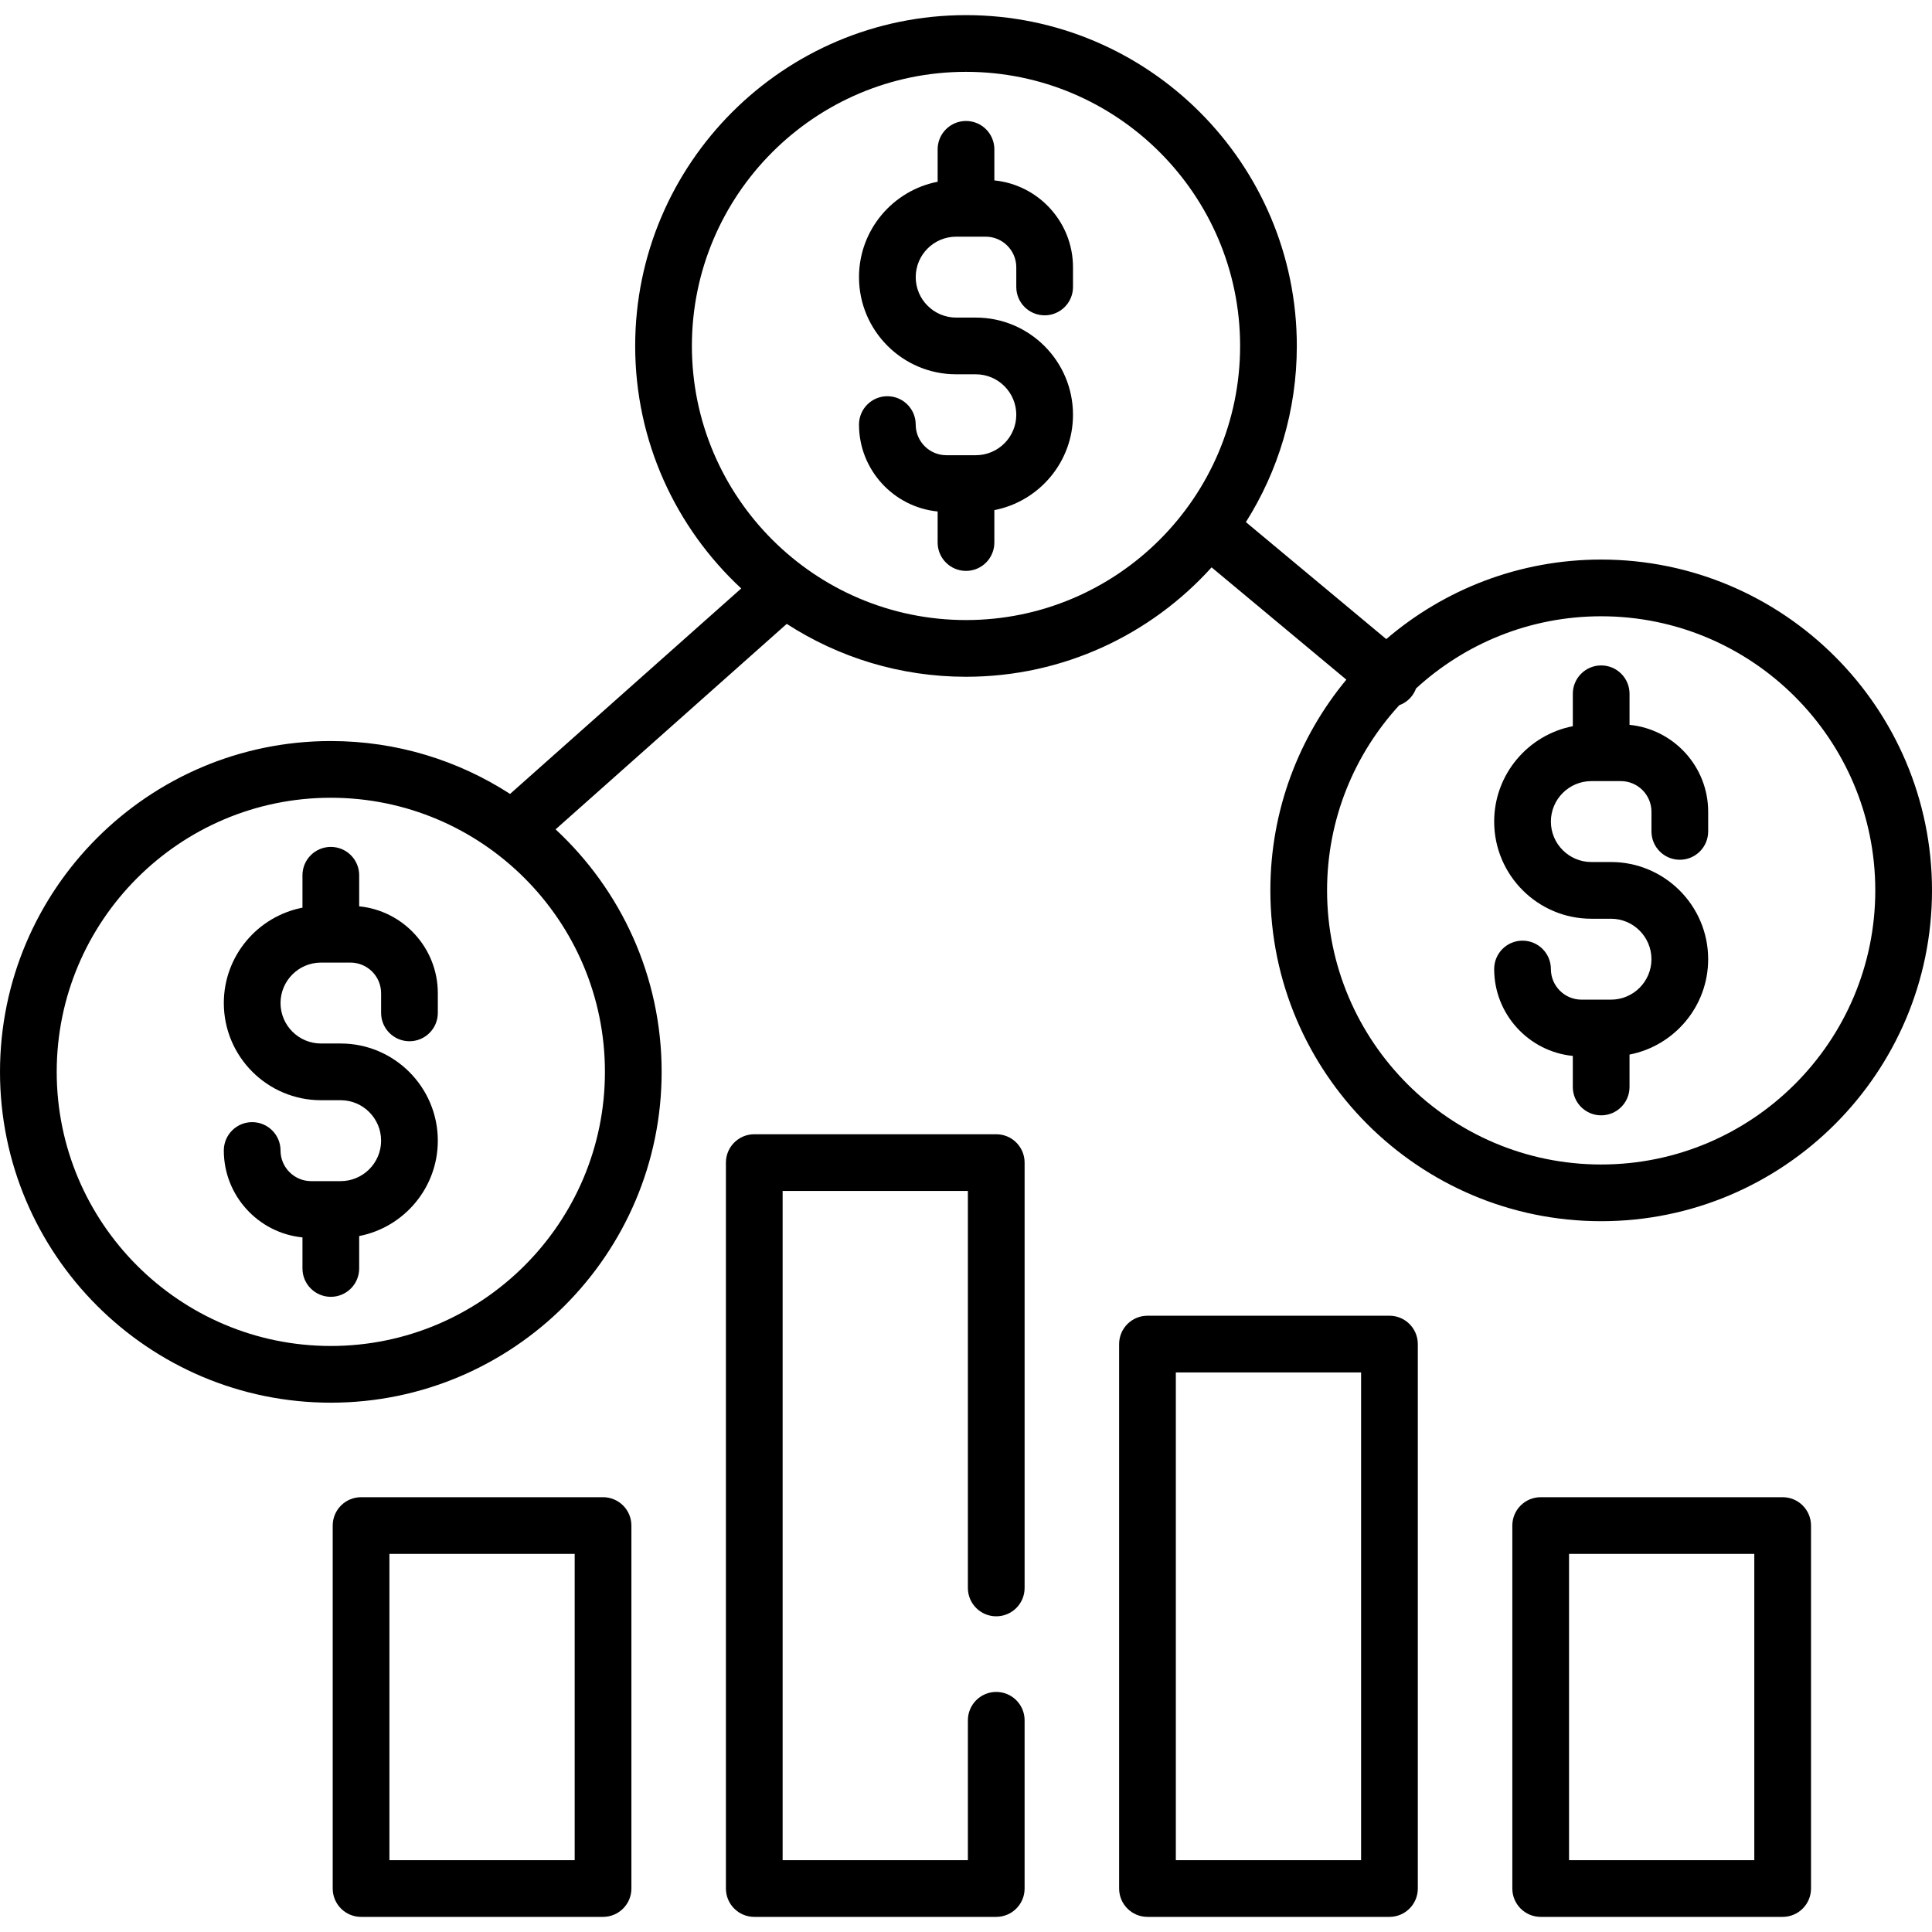
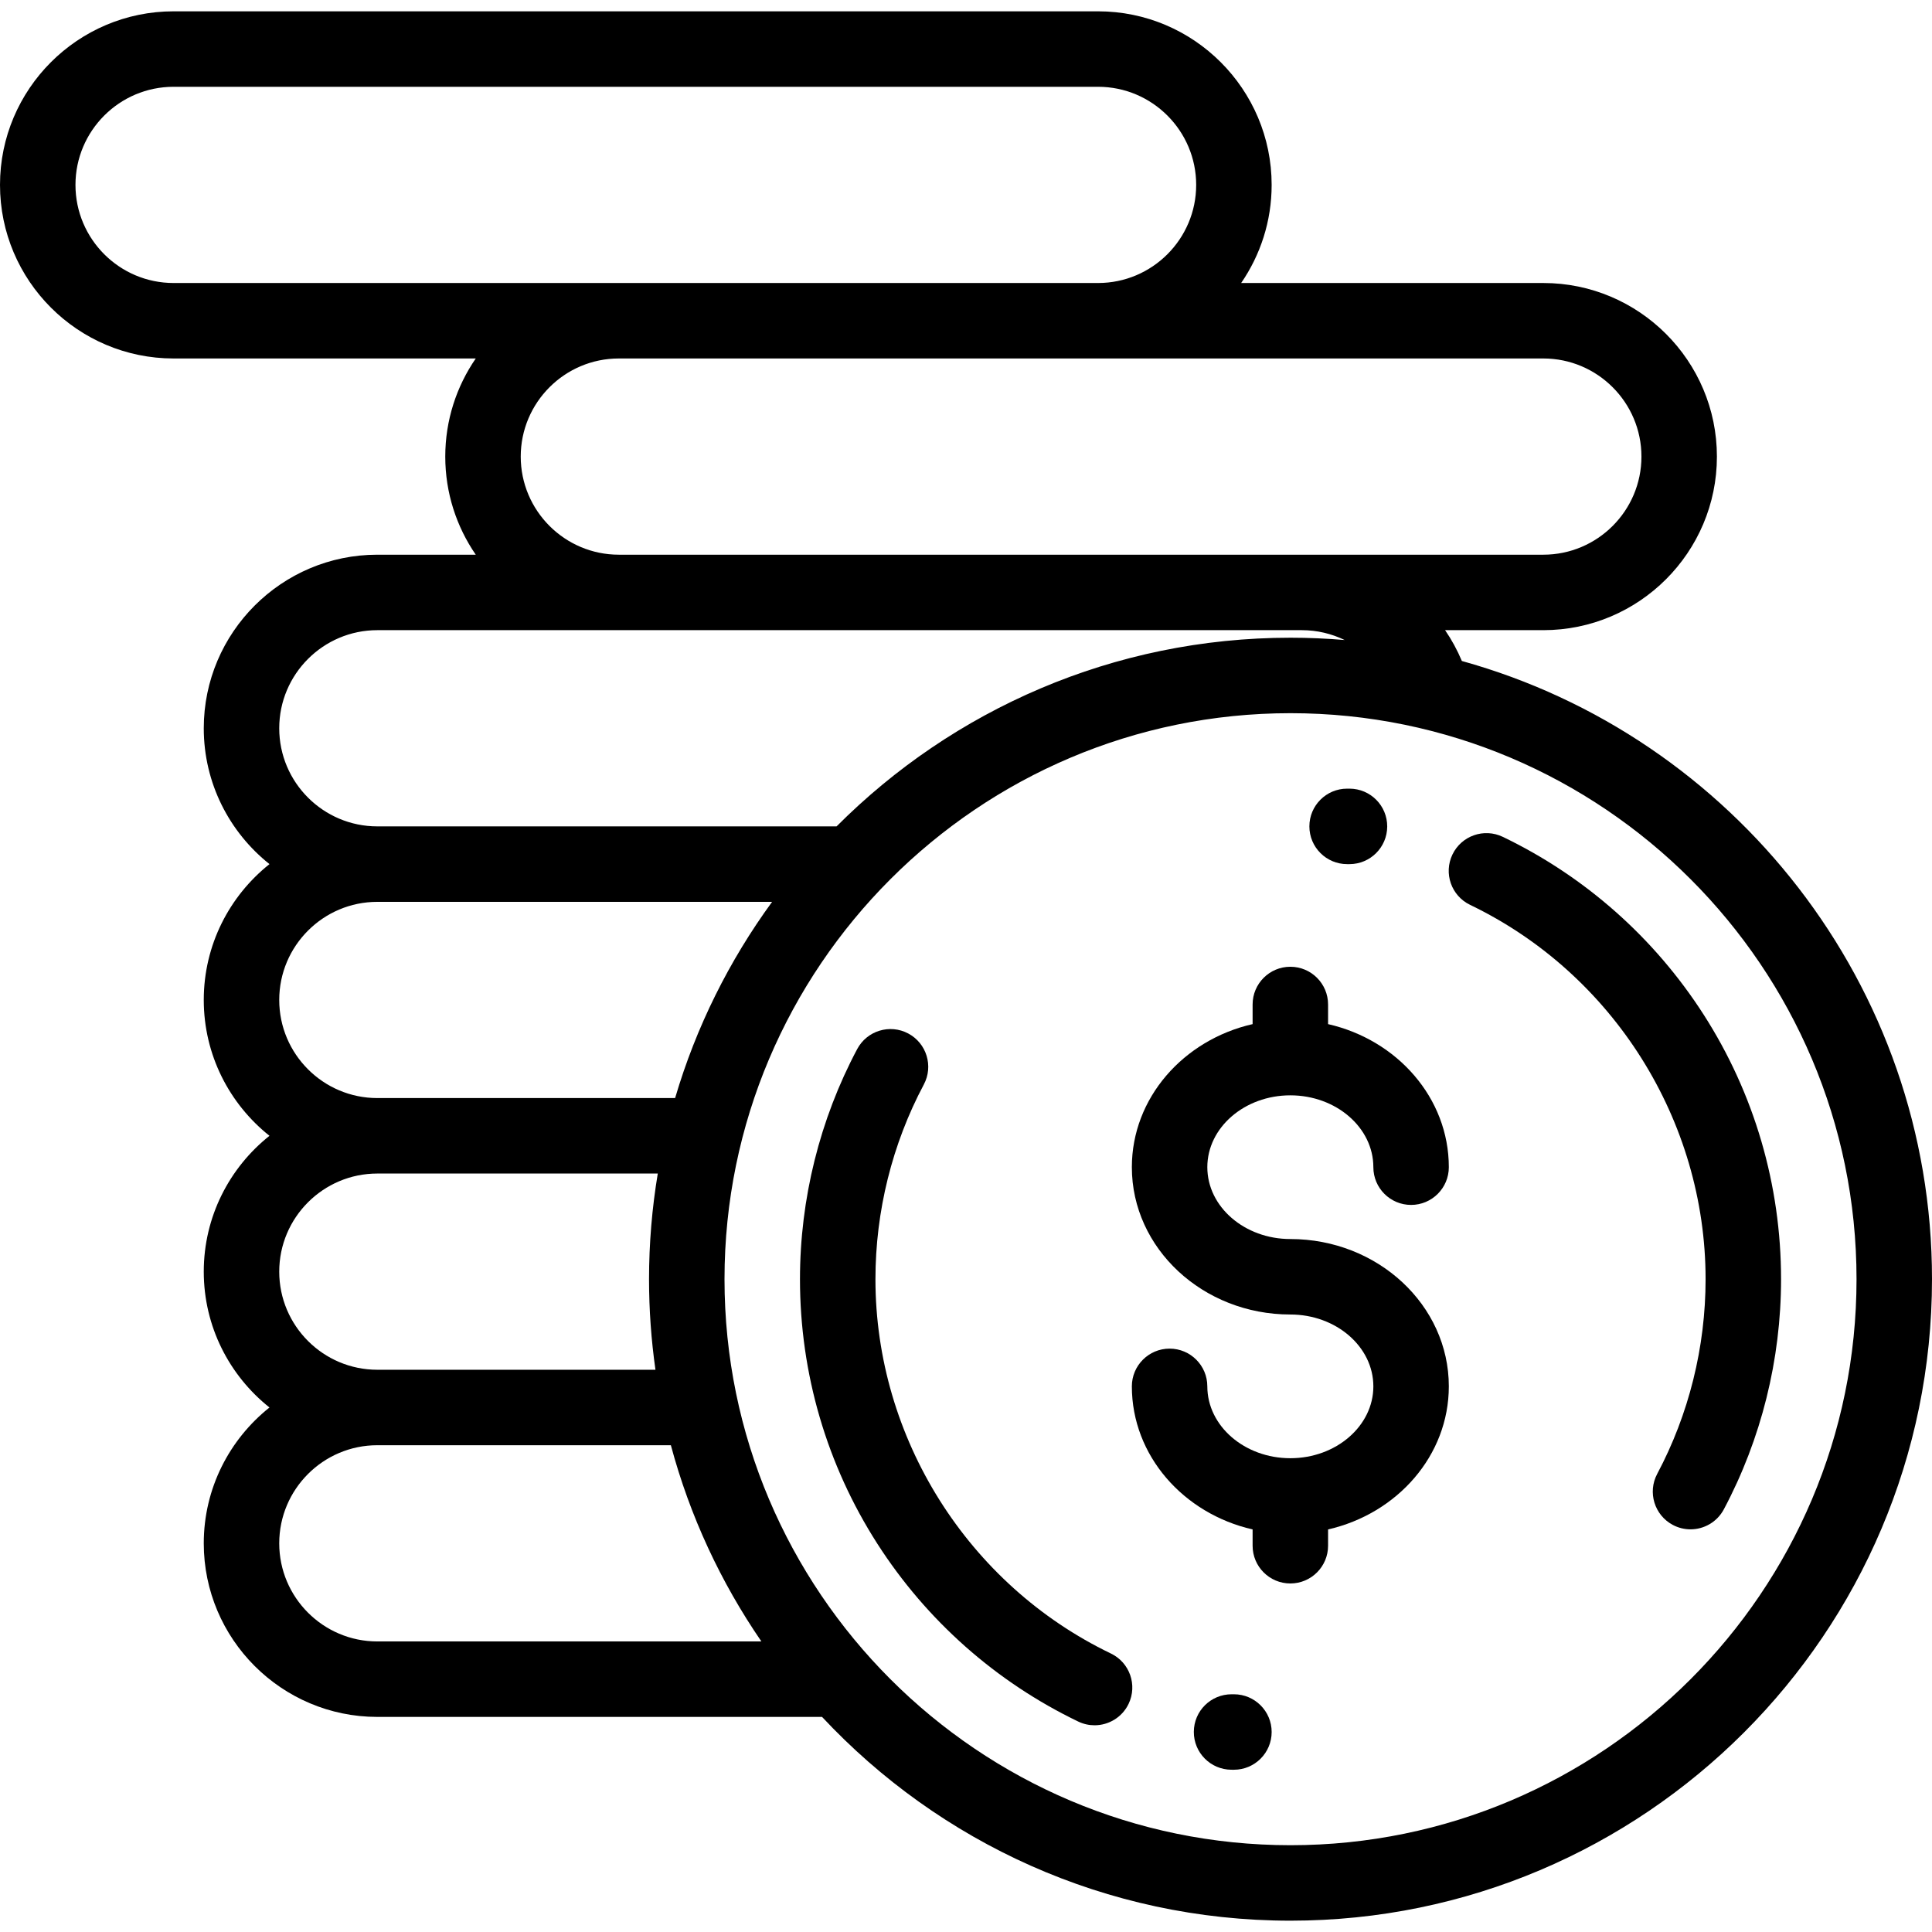
- <svg xmlns="http://www.w3.org/2000/svg" version="1.1" id="Capa_1" x="0px" y="0px" viewBox="0 0 512 512" style="enable-background:new 0 0 512 512;" xml:space="preserve">
+ <svg xmlns="http://www.w3.org/2000/svg" version="1.1" id="Capa_1" x="0px" y="0px" viewBox="0 0 512.001 512.001" style="enable-background:new 0 0 512.001 512.001;" xml:space="preserve">
  <g>
    <g>
-       <path d="M108.512,275.939c4.15,0,7.515-3.364,7.515-7.515v-5.21c0-11.984-9.157-21.87-20.841-23.03v-8.231    c0-4.151-3.365-7.515-7.515-7.515c-4.15,0-7.515,3.364-7.515,7.515v8.591c-11.858,2.299-20.841,12.756-20.841,25.275    c0,14.199,11.552,25.75,25.75,25.75h5.21c5.912,0,10.721,4.809,10.721,10.721s-4.809,10.721-10.721,10.721h-7.815    c-4.475,0-8.116-3.641-8.116-8.117c0-4.151-3.365-7.515-7.515-7.515c-4.15,0-7.515,3.364-7.515,7.515    c0,11.984,9.156,21.87,20.841,23.03v8.231c0,4.151,3.365,7.515,7.515,7.515c4.15,0,7.515-3.364,7.515-7.515v-8.591    c11.858-2.299,20.841-12.756,20.841-25.275c0-14.199-11.552-25.75-25.75-25.75h-5.21c-5.912,0-10.721-4.809-10.721-10.721    s4.809-10.721,10.721-10.721h7.815c4.475,0,8.116,3.641,8.116,8.117v5.21C100.997,272.575,104.362,275.939,108.512,275.939z" />
+       <path d="M341.954,328.358c-12.131,0-22-8.542-22-19.041c0-10.5,9.869-19.042,22-19.042c12.131,0,22,8.542,22,19.042    c0,5.522,4.478,10,10,10c5.522,0,10-4.478,10-10c0-18.325-13.654-33.733-32-37.915v-5.201c0-5.522-4.478-10-10-10    c-5.522,0-10,4.478-10,10v5.201c-18.346,4.182-32,19.59-32,37.915c0,21.527,18.841,39.041,42,39.041c12.131,0,22,8.542,22,19.042    s-9.869,19.042-22,19.042c-12.131,0-22-8.542-22-19.042c0-5.522-4.478-10-10-10c-5.522,0-10,4.478-10,10    c0,18.325,13.654,33.733,32,37.915v4.32c0,5.522,4.478,10,10,10c5.522,0,10-4.478,10-10v-4.32c18.346-4.182,32-19.59,32-37.915    C383.954,345.872,365.113,328.358,341.954,328.358z" />
    </g>
  </g>
  <g>
    <g>
-       <path d="M276.841,83.563c4.151,0,7.515-3.364,7.515-7.515v-5.21c0-11.984-9.157-21.87-20.841-23.03v-8.231    c0-4.151-3.364-7.515-7.515-7.515c-4.15,0-7.515,3.364-7.515,7.515v8.591c-11.858,2.299-20.841,12.756-20.841,25.275    c0,14.199,11.552,25.75,25.75,25.75h5.21c5.912,0,10.721,4.809,10.721,10.721s-4.809,10.721-10.721,10.721h-7.815    c-4.475,0-8.116-3.641-8.116-8.117c0-4.151-3.365-7.515-7.515-7.515s-7.515,3.364-7.515,7.515c0,11.984,9.156,21.87,20.841,23.03    v8.231c0,4.151,3.365,7.515,7.515,7.515c4.151,0,7.515-3.364,7.515-7.515v-8.591c11.857-2.299,20.841-12.756,20.841-25.275    c0-14.199-11.552-25.75-25.75-25.75h-5.21c-5.912,0-10.721-4.809-10.721-10.721s4.809-10.721,10.721-10.721h7.815    c4.475,0,8.116,3.641,8.116,8.117v5.21C269.326,80.2,272.69,83.563,276.841,83.563z" />
+       <path d="M451.482,268.876c-13.063-20.355-31.467-36.643-53.222-47.101c-4.979-2.394-10.954-0.298-13.346,4.68    c-2.393,4.978-0.298,10.952,4.68,13.345C427.505,258.024,452,296.963,452,339.001c0,17.988-4.434,35.827-12.821,51.591    c-2.594,4.875-0.745,10.931,4.131,13.525c1.496,0.796,3.104,1.174,4.688,1.174c3.578,0,7.039-1.926,8.837-5.305    C466.756,381.342,472,360.253,472,339.001C472,314.041,464.905,289.792,451.482,268.876z" />
    </g>
  </g>
  <g>
    <g>
-       <path d="M424.329,148.29c-21.722,0-41.622,7.945-56.954,21.076l-37.201-31.001c8.545-13.527,13.497-29.538,13.497-46.686    c0-48.342-39.329-87.671-87.671-87.671s-87.671,39.329-87.671,87.671c0,25.365,10.831,48.243,28.107,64.266l-61.262,54.455    c-13.697-8.864-30.009-14.017-47.503-14.017C39.329,196.384,0,235.712,0,284.055s39.329,87.671,87.671,87.671    c48.342,0,87.671-39.329,87.671-87.671c0-25.365-10.831-48.243-28.107-64.267l61.262-54.455    c13.697,8.864,30.009,14.017,47.503,14.017c25.798,0,49.027-11.203,65.084-28.996l35.713,29.76    c-12.573,15.177-20.139,34.644-20.139,55.846c0,48.342,39.329,87.671,87.671,87.671c48.342,0,87.671-39.329,87.671-87.671    S472.671,148.29,424.329,148.29z M160.313,284.055c0,40.055-32.587,72.642-72.642,72.642s-72.642-32.587-72.642-72.642    c0-40.055,32.587-72.642,72.642-72.642C127.726,211.413,160.313,244,160.313,284.055z M256,164.321    c-40.055,0-72.642-32.587-72.642-72.642S215.945,19.037,256,19.037s72.642,32.587,72.642,72.642S296.055,164.321,256,164.321z     M424.329,308.603c-40.055,0-72.642-32.587-72.642-72.642c0-18.9,7.26-36.133,19.132-49.068c1.195-0.44,2.298-1.182,3.173-2.231    c0.565-0.678,0.982-1.43,1.271-2.213c12.935-11.869,30.166-19.129,49.065-19.129c40.055,0,72.642,32.587,72.642,72.642    C496.971,276.016,464.384,308.603,424.329,308.603z" />
+       <path d="M357.673,209.002L357,209.001c-5.522,0-10,4.477-10,10c0,5.523,4.478,10,10,10l0.579,0.001c0.016,0,0.031,0,0.048,0    c5.501,0,9.973-4.446,9.999-9.953C367.651,213.526,363.195,209.028,357.673,209.002z" />
    </g>
  </g>
  <g>
    <g>
-       <path d="M445.169,227.845c4.151,0,7.515-3.364,7.515-7.515v-5.21c0-11.984-9.157-21.87-20.841-23.03v-8.231    c0-4.151-3.364-7.515-7.515-7.515c-4.151,0-7.515,3.364-7.515,7.515v8.591c-11.857,2.299-20.841,12.756-20.841,25.275    c0,14.199,11.552,25.75,25.75,25.75h5.209c5.912,0,10.721,4.809,10.721,10.721c0,5.912-4.809,10.721-10.721,10.721h-7.815    c-4.475,0-8.116-3.641-8.116-8.117c0-4.151-3.364-7.515-7.515-7.515c-4.151,0-7.515,3.364-7.515,7.515    c0,11.984,9.156,21.87,20.841,23.03v8.231c0,4.151,3.364,7.515,7.515,7.515c4.151,0,7.515-3.364,7.515-7.515v-8.591    c11.857-2.299,20.841-12.756,20.841-25.275c0-14.199-11.552-25.75-25.75-25.75h-5.209c-5.912,0-10.721-4.809-10.721-10.721    s4.809-10.721,10.721-10.721h7.815c4.475,0,8.116,3.641,8.116,8.117v5.21C437.655,224.481,441.018,227.845,445.169,227.845z" />
+       <path d="M294.407,438.202c-37.91-18.225-62.405-57.164-62.405-99.201c0-17.988,4.434-35.827,12.821-51.591    c2.594-4.875,0.745-10.931-4.131-13.525c-4.874-2.594-10.932-0.745-13.525,4.131c-9.921,18.645-15.165,39.733-15.165,60.985    c0,24.96,7.095,49.208,20.518,70.125c13.063,20.355,31.467,36.643,53.222,47.102c1.397,0.672,2.873,0.989,4.326,0.989    c3.724,0,7.298-2.089,9.02-5.669C301.479,446.57,299.385,440.595,294.407,438.202z" />
    </g>
  </g>
  <g>
    <g>
-       <path d="M159.812,396.775H95.687c-4.15,0-7.515,3.364-7.515,7.515v96.188c0,4.151,3.365,7.515,7.515,7.515h64.125    c4.15,0,7.515-3.364,7.515-7.515V404.29C167.327,400.138,163.962,396.775,159.812,396.775z M152.297,492.963h-49.096v-81.159    h49.096V492.963z" />
+       <path d="M327.002,449.001l-0.579-0.002c-5.548-0.01-10.02,4.429-10.045,9.953c-0.026,5.523,4.432,10.021,9.954,10.047l0.67,0.002    c5.522,0,10-4.478,10-10C337.002,453.479,332.524,449.001,327.002,449.001z" />
    </g>
  </g>
  <g>
    <g>
-       <path d="M472.423,396.775h-64.125c-4.151,0-7.515,3.364-7.515,7.515v96.188c0,4.151,3.364,7.515,7.515,7.515h64.125    c4.151,0,7.515-3.364,7.515-7.515V404.29C479.937,400.138,476.574,396.775,472.423,396.775z M464.908,492.963h-49.096v-81.159    h49.096V492.963z" />
-     </g>
-   </g>
-   <g>
-     <g>
-       <path d="M264.016,428.34c4.151,0,7.515-3.364,7.515-7.515V308.102c0-4.151-3.364-7.515-7.515-7.515H199.89    c-4.15,0-7.515,3.364-7.515,7.515v192.376c0,4.151,3.365,7.515,7.515,7.515h64.125c4.151,0,7.515-3.364,7.515-7.515v-44.585    c0-4.151-3.364-7.515-7.515-7.515c-4.151,0-7.515,3.364-7.515,7.515v37.07h-49.096V315.616h49.096v105.208    C256.501,424.976,259.865,428.34,264.016,428.34z" />
-     </g>
-   </g>
-   <g>
-     <g>
-       <path d="M368.219,348.681h-64.125c-4.151,0-7.515,3.364-7.515,7.515v144.282c0,4.151,3.364,7.515,7.515,7.515h64.125    c4.151,0,7.515-3.364,7.515-7.515V356.196C375.734,352.045,372.37,348.681,368.219,348.681z M360.705,492.963h-49.096V363.71    h49.096V492.963z" />
+       <path d="M387.409,175.168c-1.217-2.9-2.708-5.633-4.443-8.168H409c25.364,0,46-20.636,46-46s-20.636-46-46-46h-80.08    c5.091-7.402,8.08-16.357,8.08-26c0-25.364-20.636-46-46-46H46C20.636,3,0,23.636,0,49s20.636,46,46,46h80.08    c-5.091,7.402-8.08,16.357-8.08,26s2.988,18.598,8.08,26H100c-25.364,0-46,20.636-46,46c0,14.567,6.814,27.566,17.415,36    C60.814,237.434,54,250.433,54,265s6.814,27.566,17.415,36C60.814,309.434,54,322.433,54,337c0,14.567,6.814,27.566,17.415,36    C60.814,381.434,54,394.433,54,409c0,25.364,20.636,46,46,46h117.85c31.046,33.207,75.212,54.001,124.151,54.001    c93.738,0,170-76.262,170-170C512.001,260.984,459.171,195.083,387.409,175.168z M409,95c14.337,0,26,11.664,26,26    s-11.663,26-26,26h-64H164c-14.337,0-26-11.664-26-26s11.663-26,26-26H409z M46,75c-14.337,0-26-11.664-26-26s11.663-26,26-26h245    c14.337,0,26,11.664,26,26s-11.663,26-26,26H46z M100,167h245c4.028,0,7.885,0.936,11.345,2.612    c-4.73-0.397-9.512-0.611-14.344-0.611c-46.945,0-89.505,19.129-120.299,49.999H100c-14.336,0-26-11.664-26-26S85.664,167,100,167    z M100,239h104.615c-11.352,15.553-20.129,33.095-25.703,52H100c-14.337,0-26-11.663-26-26C74,250.664,85.663,239,100,239z     M100,311h74.32c-1.517,9.113-2.319,18.464-2.319,28.001c0,8.146,0.589,16.156,1.702,23.999H100c-14.337,0-26-11.663-26-26    C74,322.663,85.663,311,100,311z M100,435c-14.337,0-26-11.663-26-26c0-14.337,11.663-26,26-26h77.786    c5.046,18.813,13.243,36.346,23.993,52H100z M342.001,489.001c-82.71,0-150-67.29-150-150s67.29-150,150-150s150,67.29,150,150    S424.711,489.001,342.001,489.001z" />
    </g>
  </g>
  <g>
</g>
  <g>
</g>
  <g>
</g>
  <g>
</g>
  <g>
</g>
  <g>
</g>
  <g>
</g>
  <g>
</g>
  <g>
</g>
  <g>
</g>
  <g>
</g>
  <g>
</g>
  <g>
</g>
  <g>
</g>
  <g>
</g>
</svg>
